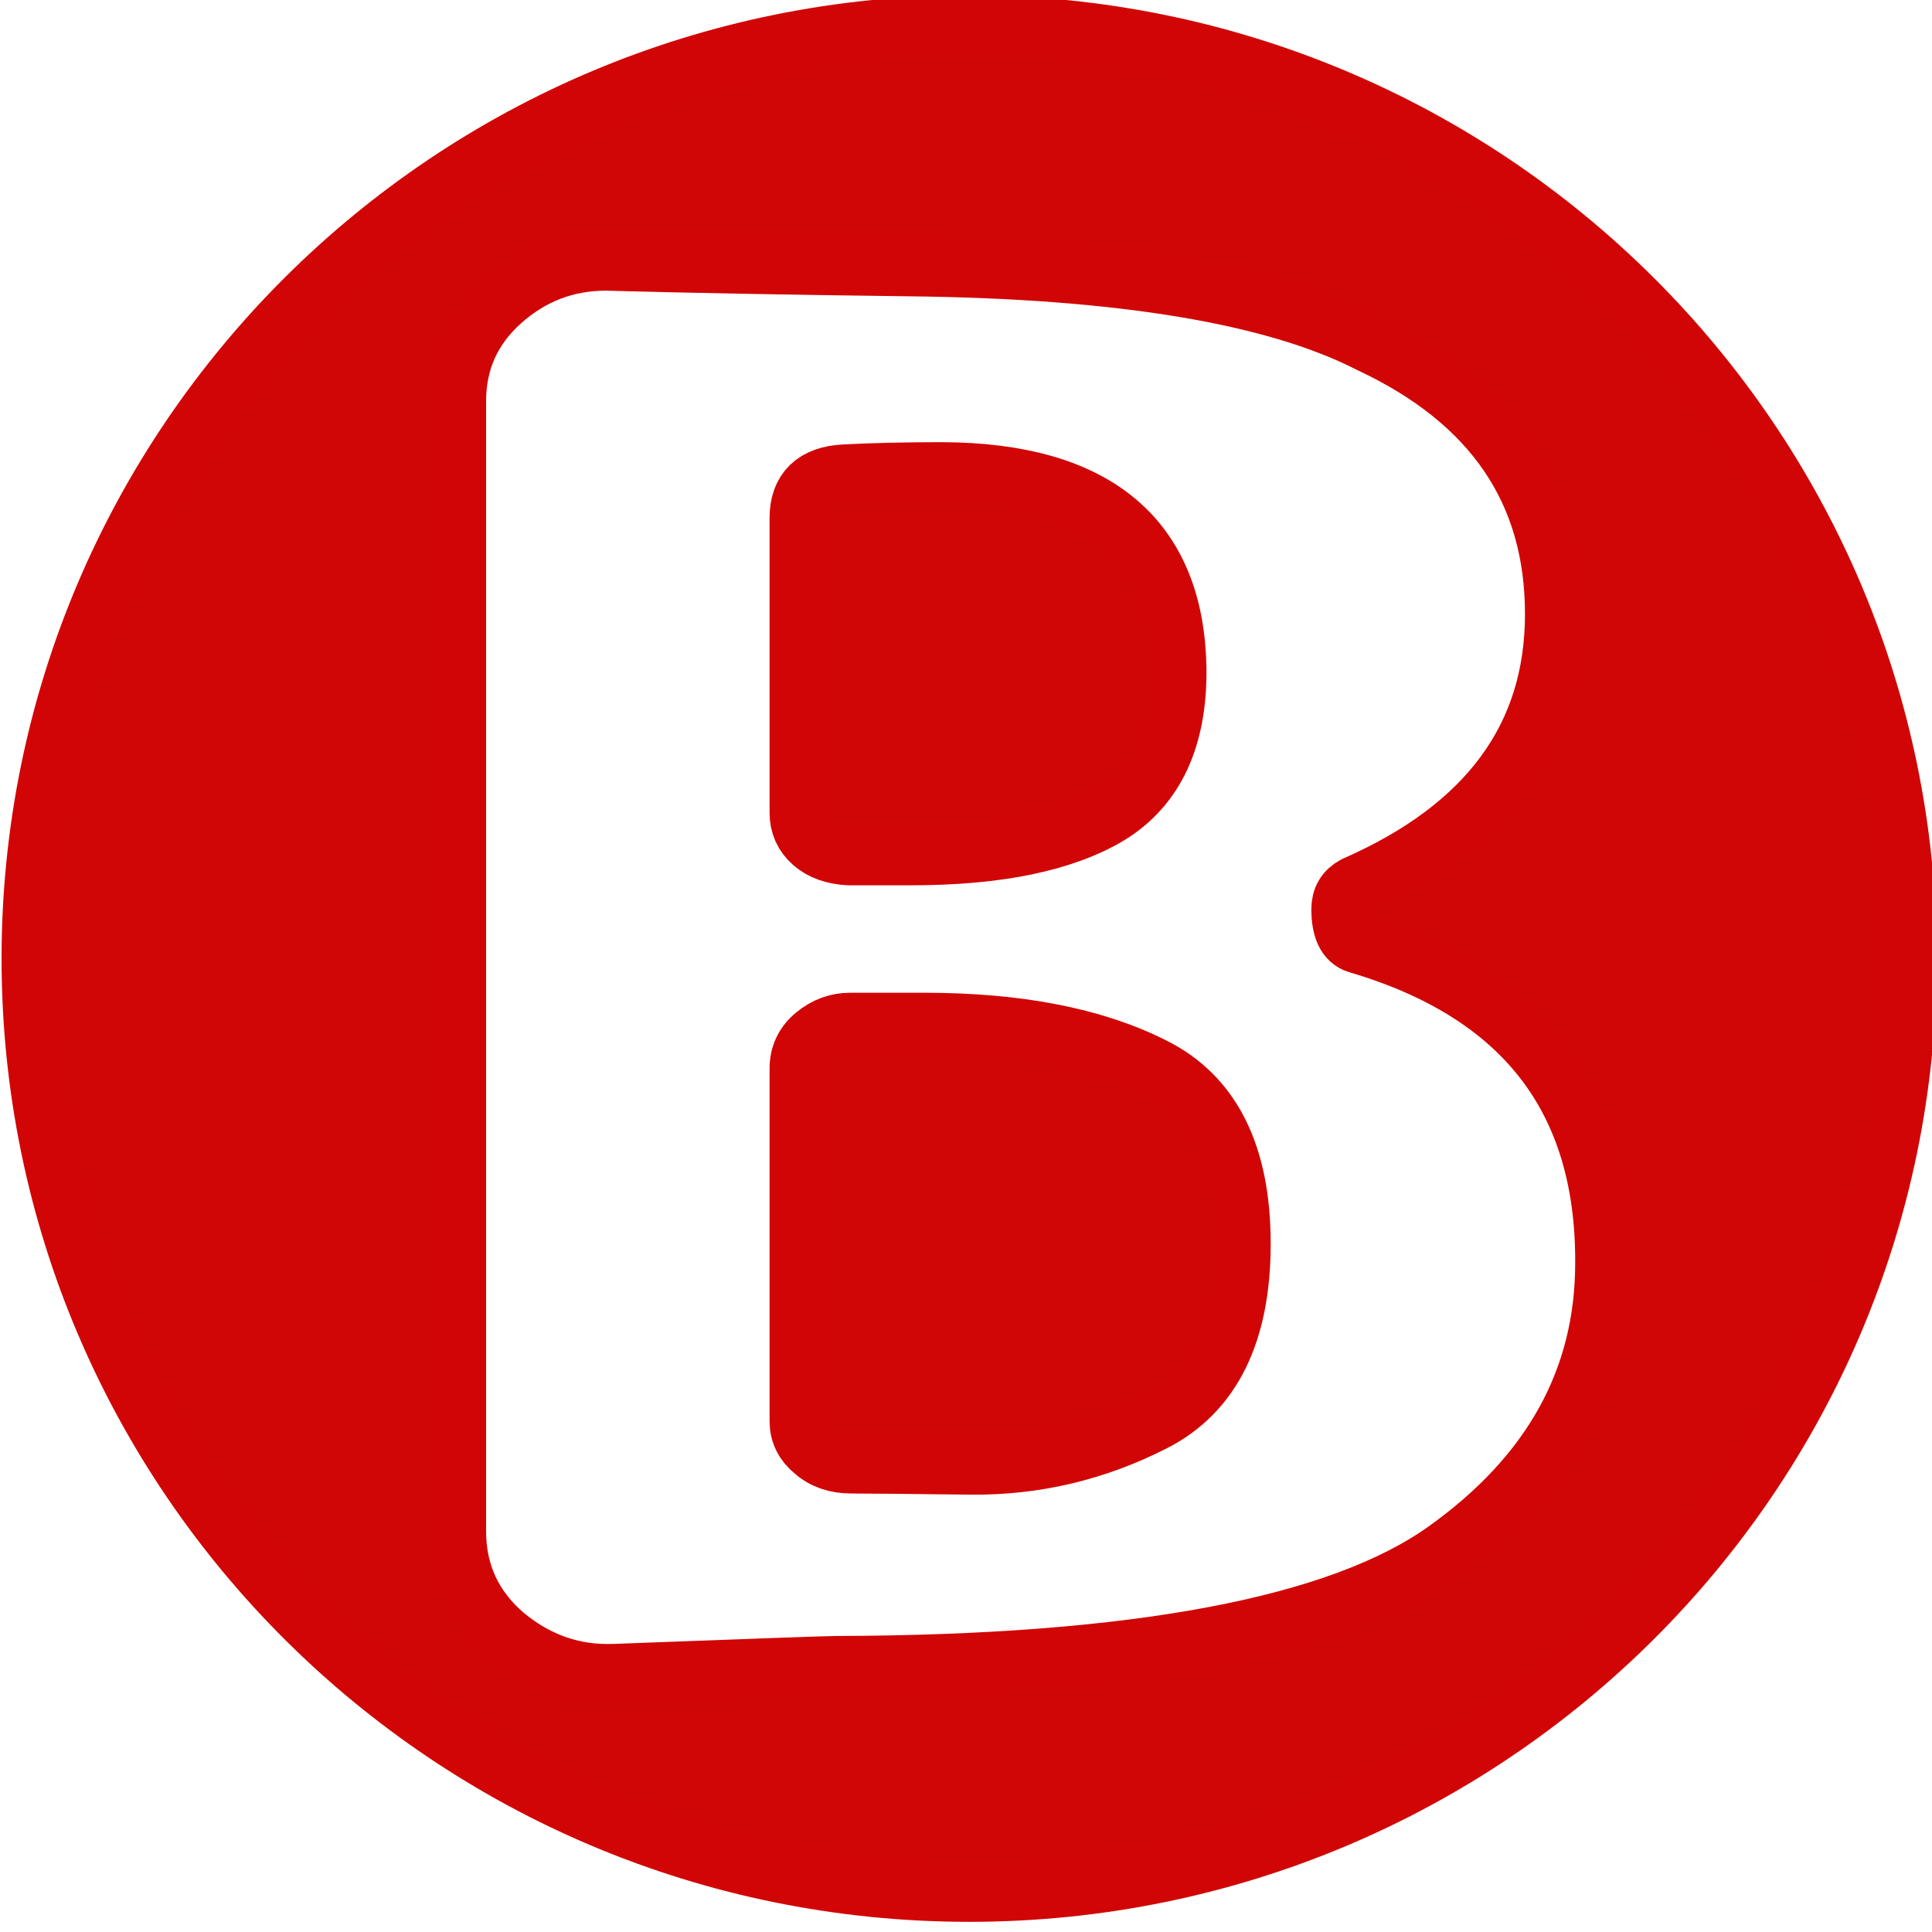
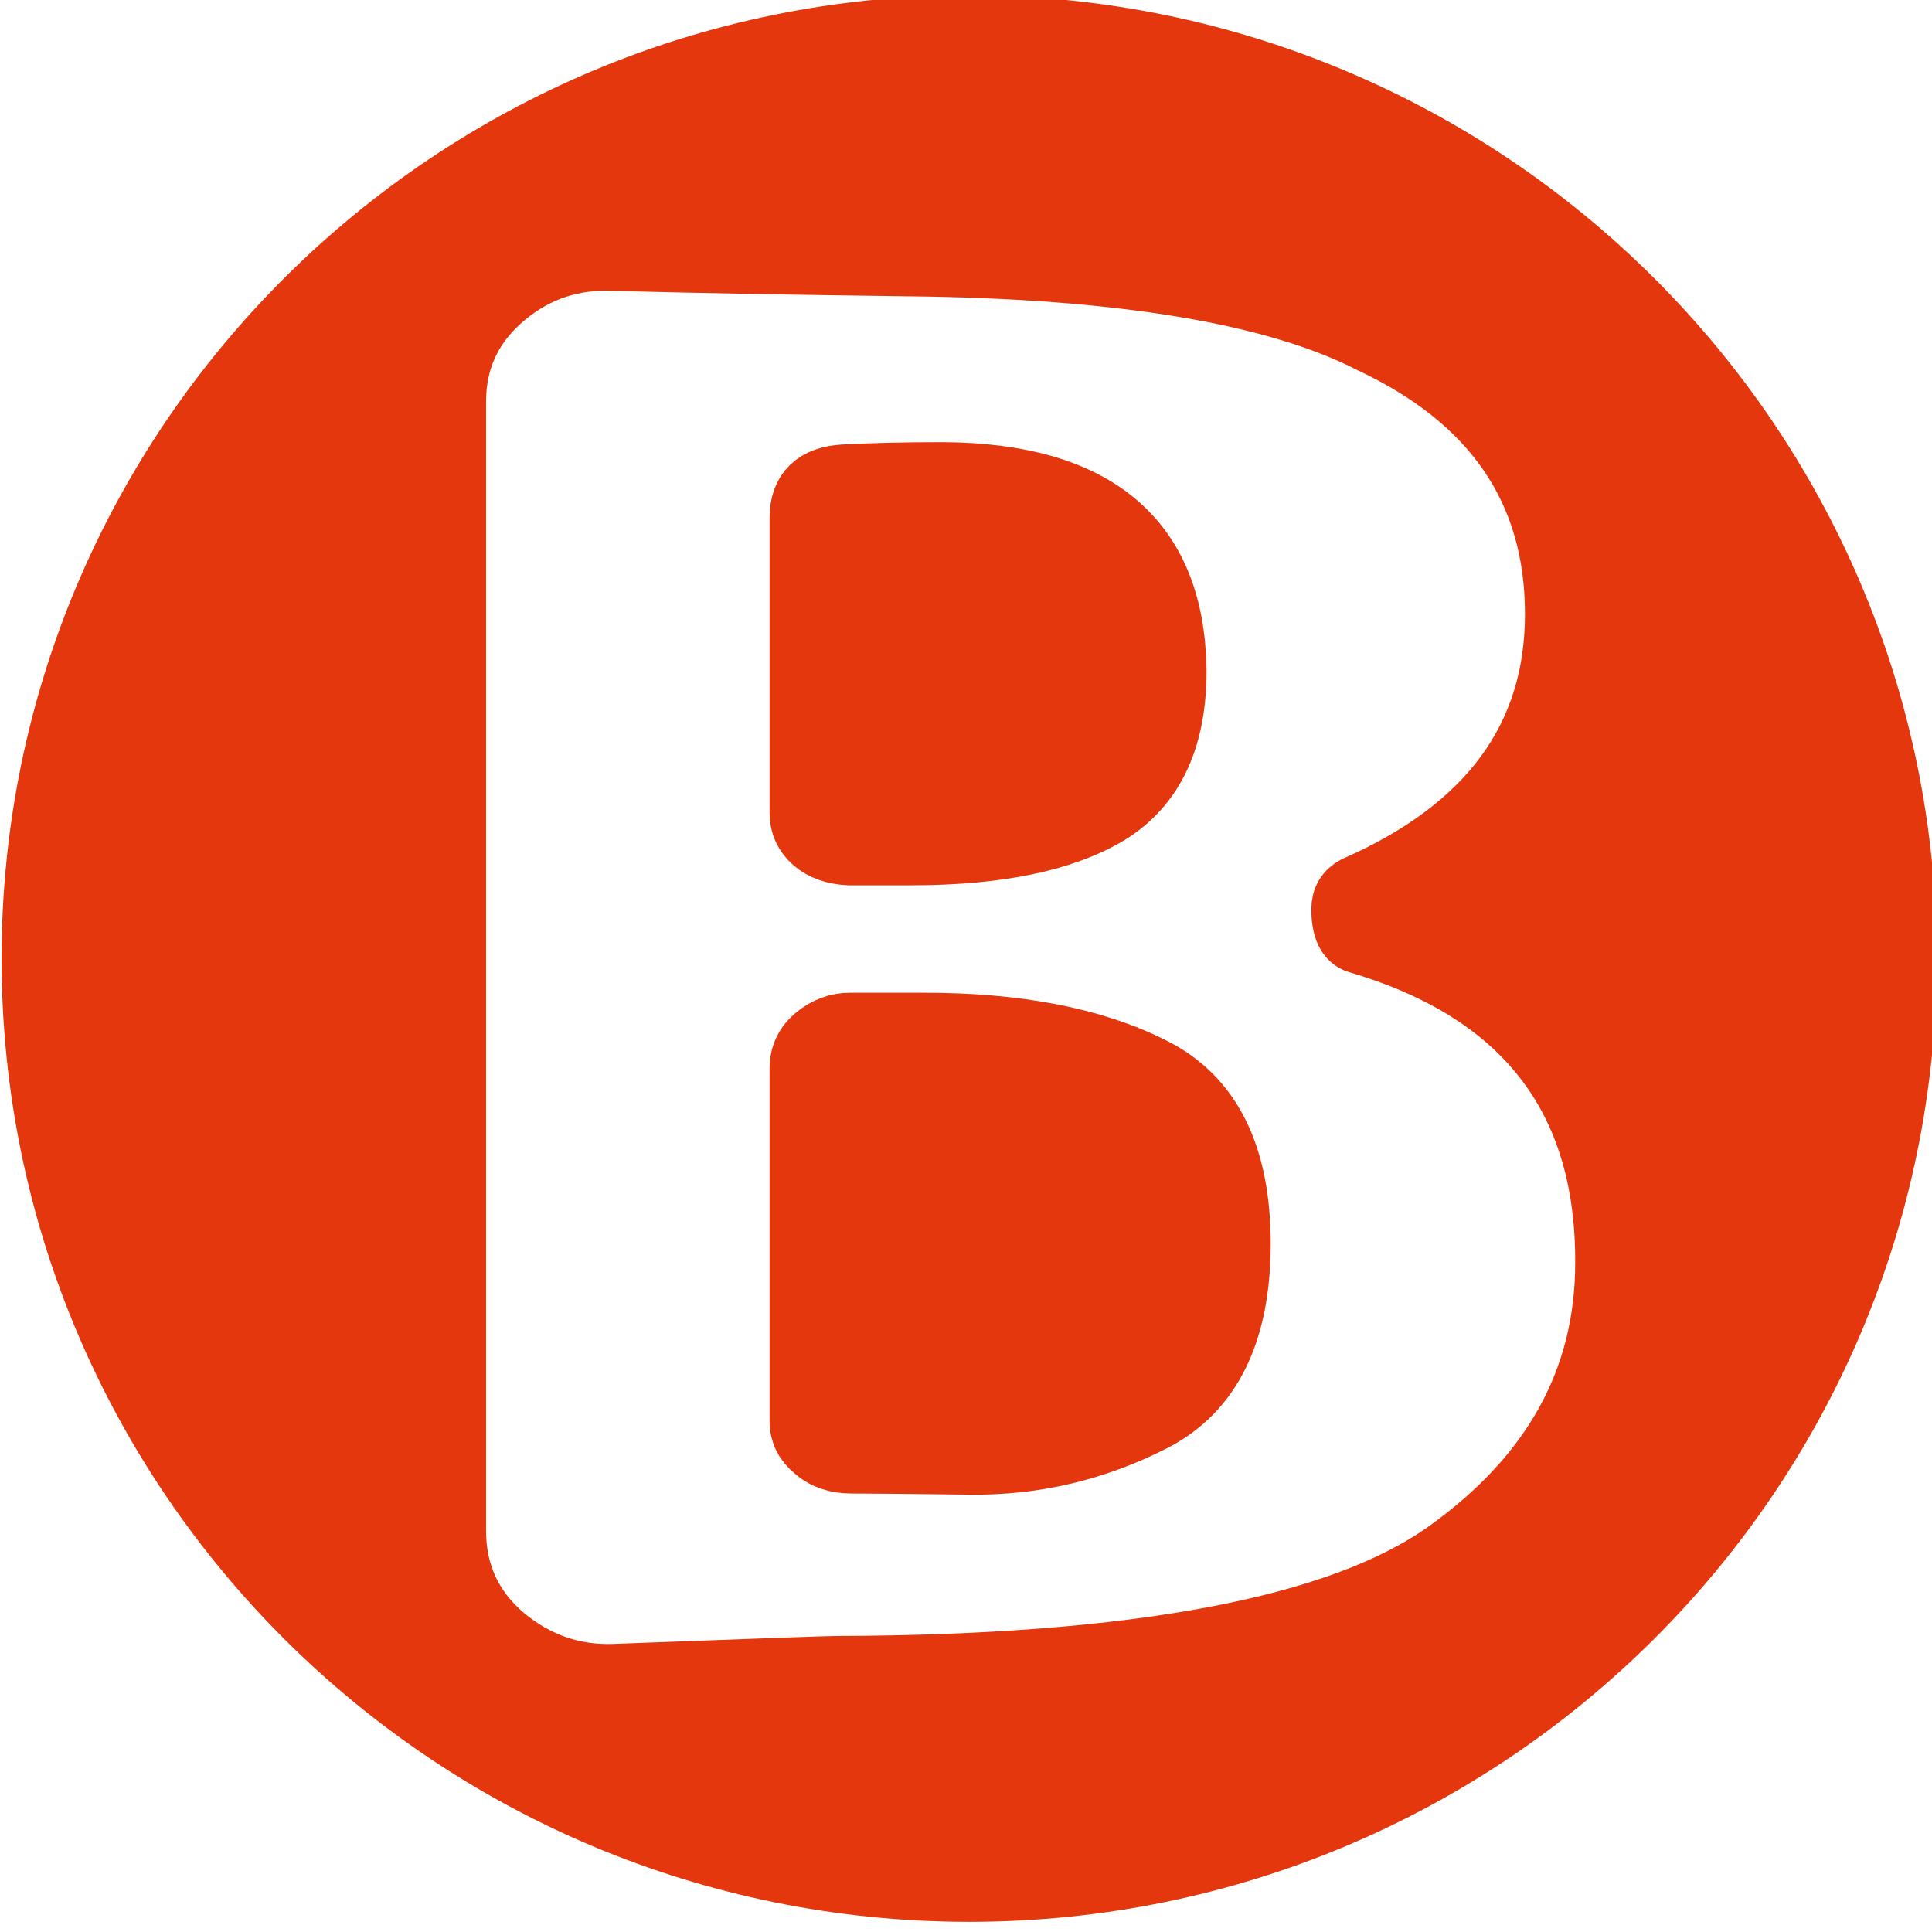
<svg xmlns="http://www.w3.org/2000/svg" width="150" height="150" viewBox="0 0 39.687 39.688" version="1.1" id="svg8">
  <defs id="defs2" />
  <g id="layer1" transform="translate(0,-257.3125)">
-     <path style="opacity:0.98;fill:#cf0000;fill-opacity:1;stroke:#d00000;stroke-width:4.913;stroke-linecap:round;stroke-linejoin:round;stroke-miterlimit:4;stroke-dasharray:none;stroke-opacity:1" d="M 75.244 2.086 A 72.669 72.335 0 0 0 2.576 74.422 A 72.669 72.335 0 0 0 75.244 146.756 A 72.669 72.335 0 0 0 147.914 74.422 A 72.669 72.335 0 0 0 75.244 2.086 z M 47.064 20.111 C 53.471 20.287 61.298 20.432 70.545 20.549 C 87.044 20.724 99.008 22.714 106.441 26.518 C 116.051 31.023 120.855 38.075 120.855 47.672 C 120.855 57.268 115.658 64.348 105.264 68.912 C 104.599 69.263 104.268 69.819 104.268 70.58 C 104.268 72.043 104.66 72.891 105.445 73.125 C 118.378 76.928 124.814 85.238 124.754 98.053 C 124.754 107.123 120.614 114.612 112.334 120.521 C 104.054 126.431 88.252 129.416 64.924 129.475 C 64.319 129.475 58.577 129.68 47.699 130.09 C 44.496 130.207 41.626 129.212 39.088 127.105 C 36.55 124.94 35.281 122.189 35.281 118.854 L 35.281 31.17 C 35.281 28.01 36.459 25.378 38.816 23.271 C 41.173 21.165 43.922 20.111 47.064 20.111 z M 73.174 36.787 C 70.273 36.787 67.734 36.846 65.559 36.963 C 63.323 37.08 62.205 38.163 62.205 40.211 L 62.205 63.119 C 62.205 63.997 62.536 64.729 63.201 65.314 C 63.866 65.9 64.774 66.221 65.922 66.279 L 70.725 66.279 C 77.433 66.279 82.54 65.226 86.045 63.119 C 89.55 60.954 91.273 57.21 91.213 51.885 C 91.032 41.879 85.019 36.846 73.174 36.787 z M 66.012 79.533 C 65.045 79.533 64.168 79.854 63.383 80.498 C 62.597 81.142 62.205 81.96 62.205 82.955 L 62.205 110.34 C 62.205 111.218 62.568 111.95 63.293 112.535 C 64.018 113.179 64.953 113.5 66.102 113.5 C 67.25 113.5 70.334 113.529 75.35 113.588 C 80.305 113.646 85.018 112.534 89.49 110.252 C 93.962 107.97 96.199 103.407 96.199 96.561 C 96.199 89.714 93.933 85.179 89.4 82.955 C 84.868 80.673 78.975 79.533 71.723 79.533 L 66.012 79.533 z " transform="matrix(0.2645833,0,0,0.2645833,0,257.3125)" id="path10" />
+     <path style="opacity:0.98;fill:#e43309;fill-opacity:1;stroke:#e43309;stroke-width:4.913;stroke-linecap:round;stroke-linejoin:round;stroke-miterlimit:4;stroke-dasharray:none;stroke-opacity:1" d="M 75.244 2.086 A 72.669 72.335 0 0 0 2.576 74.422 A 72.669 72.335 0 0 0 75.244 146.756 A 72.669 72.335 0 0 0 147.914 74.422 A 72.669 72.335 0 0 0 75.244 2.086 z M 47.064 20.111 C 53.471 20.287 61.298 20.432 70.545 20.549 C 87.044 20.724 99.008 22.714 106.441 26.518 C 116.051 31.023 120.855 38.075 120.855 47.672 C 120.855 57.268 115.658 64.348 105.264 68.912 C 104.599 69.263 104.268 69.819 104.268 70.58 C 104.268 72.043 104.66 72.891 105.445 73.125 C 118.378 76.928 124.814 85.238 124.754 98.053 C 124.754 107.123 120.614 114.612 112.334 120.521 C 104.054 126.431 88.252 129.416 64.924 129.475 C 64.319 129.475 58.577 129.68 47.699 130.09 C 44.496 130.207 41.626 129.212 39.088 127.105 C 36.55 124.94 35.281 122.189 35.281 118.854 L 35.281 31.17 C 35.281 28.01 36.459 25.378 38.816 23.271 C 41.173 21.165 43.922 20.111 47.064 20.111 z M 73.174 36.787 C 70.273 36.787 67.734 36.846 65.559 36.963 C 63.323 37.08 62.205 38.163 62.205 40.211 L 62.205 63.119 C 62.205 63.997 62.536 64.729 63.201 65.314 C 63.866 65.9 64.774 66.221 65.922 66.279 L 70.725 66.279 C 77.433 66.279 82.54 65.226 86.045 63.119 C 89.55 60.954 91.273 57.21 91.213 51.885 C 91.032 41.879 85.019 36.846 73.174 36.787 z M 66.012 79.533 C 65.045 79.533 64.168 79.854 63.383 80.498 C 62.597 81.142 62.205 81.96 62.205 82.955 L 62.205 110.34 C 62.205 111.218 62.568 111.95 63.293 112.535 C 64.018 113.179 64.953 113.5 66.102 113.5 C 67.25 113.5 70.334 113.529 75.35 113.588 C 80.305 113.646 85.018 112.534 89.49 110.252 C 93.962 107.97 96.199 103.407 96.199 96.561 C 96.199 89.714 93.933 85.179 89.4 82.955 C 84.868 80.673 78.975 79.533 71.723 79.533 L 66.012 79.533 z " transform="matrix(0.2645833,0,0,0.2645833,0,257.3125)" id="path10" />
  </g>
</svg>
